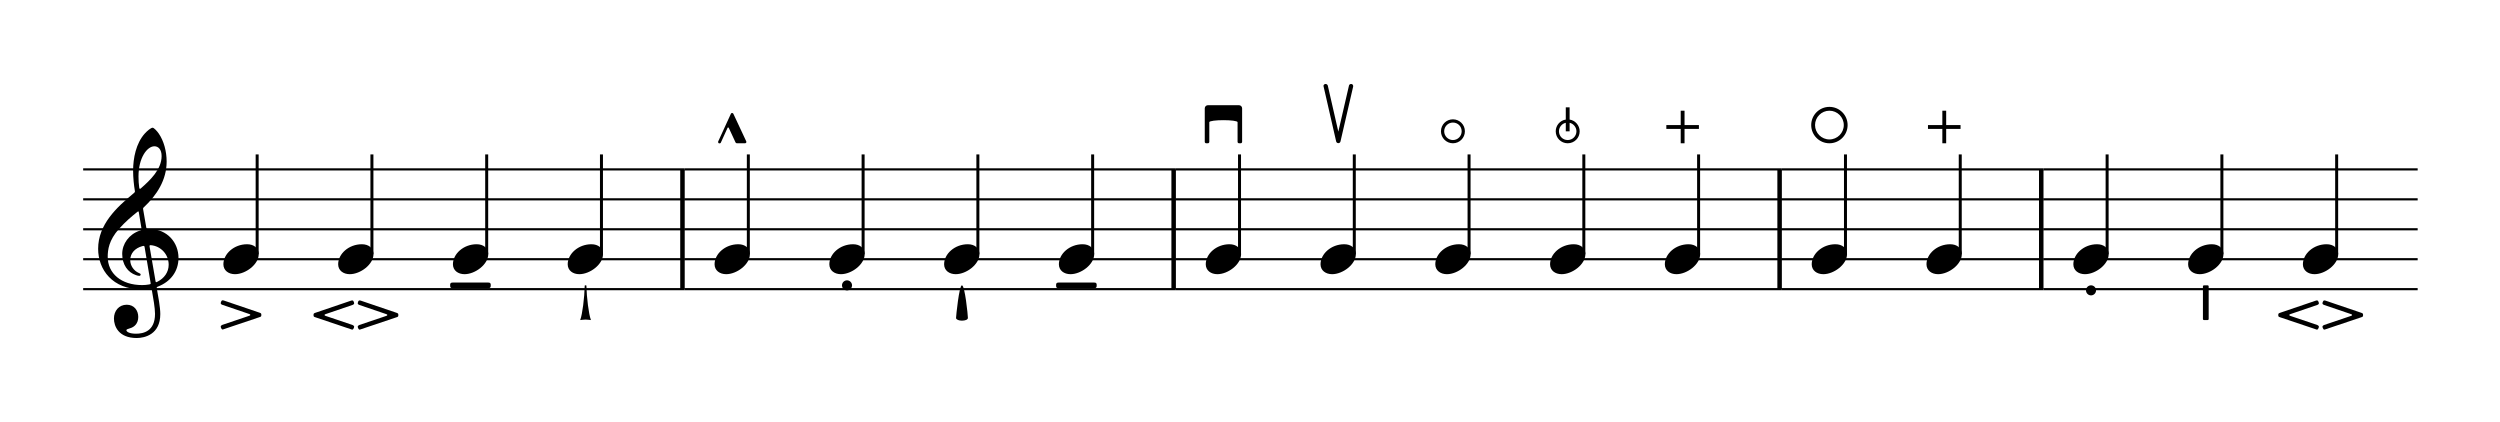
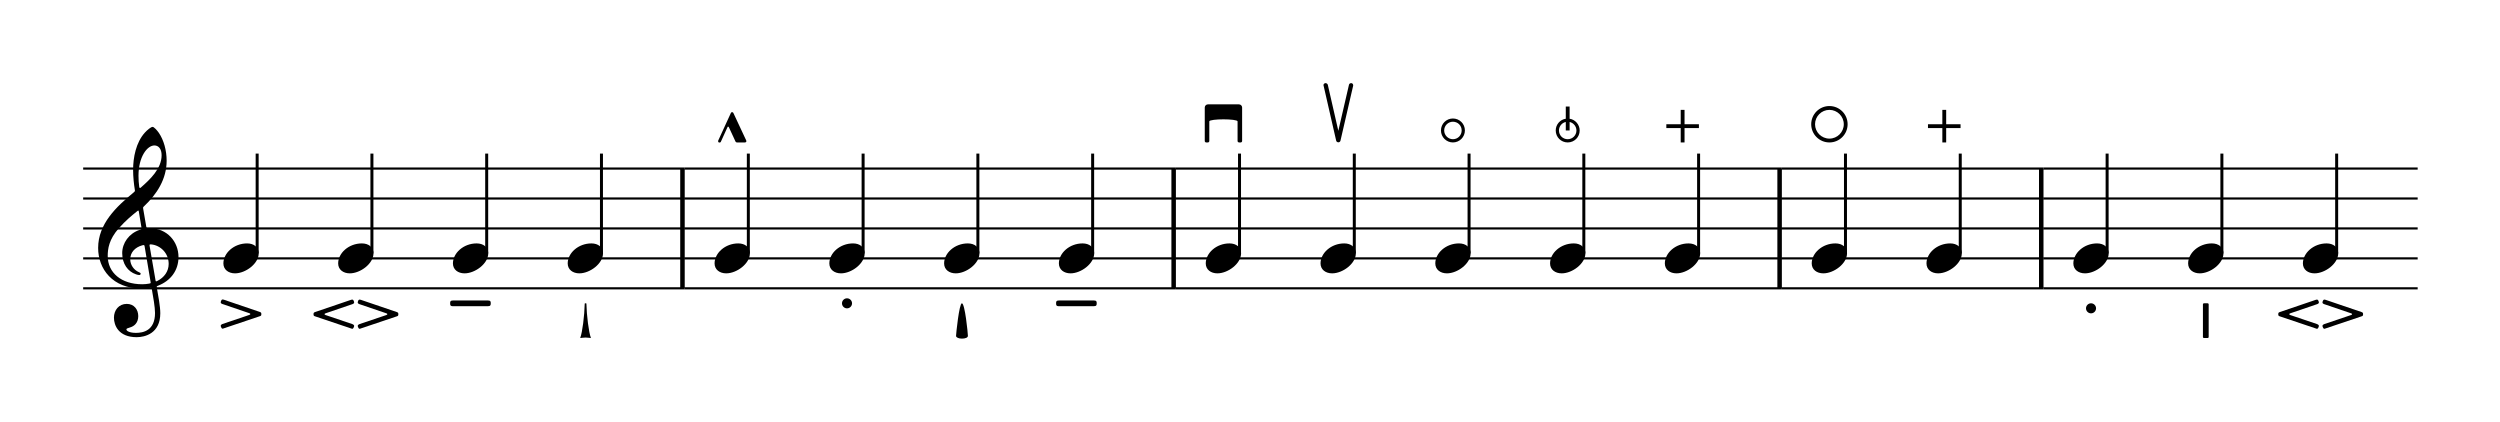
<svg xmlns="http://www.w3.org/2000/svg" xmlns:xlink="http://www.w3.org/1999/xlink" width="902px" height="152px" version="1.1" overflow="visible">
  <defs>
-     <symbol id="E050-1cbx1ok" viewBox="0 0 1000 1000" overflow="inherit">
-       <path transform="scale(1,-1)" d="M364 -252c-245 0 -364 165 -364 339c0 202 153 345 297 464c12 10 11 12 9 24c-7 41 -14 106 -14 164c0 104 24 229 98 311c20 22 51 48 65 48c11 0 37 -28 52 -50c41 -60 65 -146 65 -233c0 -153 -82 -280 -190 -381c-6 -6 -8 -7 -6 -19l25 -145c3 -18 3 -18 29 -18 c147 0 241 -113 241 -241c0 -113 -67 -198 -168 -238c-14 -6 -15 -5 -13 -17c11 -62 29 -157 29 -214c0 -170 -130 -200 -197 -200c-151 0 -190 98 -190 163c0 62 40 115 107 115c61 0 96 -47 96 -102c0 -58 -36 -85 -67 -94c-23 -7 -32 -10 -32 -17c0 -13 26 -29 80 -29 c59 0 159 18 159 166c0 47 -15 134 -27 201c-2 12 -4 11 -15 9c-20 -4 -46 -6 -69 -6zM80 20c0 -139 113 -236 288 -236c20 0 40 2 56 5c15 3 16 3 14 14l-50 298c-2 11 -4 12 -20 8c-61 -17 -100 -60 -100 -117c0 -46 30 -89 72 -107c7 -3 15 -6 15 -13 c0 -6 -4 -11 -12 -11c-7 0 -19 3 -27 6c-68 23 -115 87 -115 177c0 85 57 164 145 194c18 6 18 5 15 24l-21 128c-2 11 -4 12 -14 4c-47 -38 -93 -75 -153 -142c-83 -94 -93 -173 -93 -232zM470 943c-61 0 -133 -96 -133 -252c0 -32 2 -66 6 -92c2 -13 6 -14 13 -8 c79 69 174 159 174 270c0 55 -27 82 -60 82zM441 117c-12 1 -13 -2 -11 -14l49 -285c2 -12 4 -12 16 -6c56 28 94 79 94 142c0 88 -67 156 -148 163z" />
-     </symbol>
-     <symbol id="E0A4-1cbx1ok" viewBox="0 0 1000 1000" overflow="inherit">
-       <path transform="scale(1,-1)" d="M0 -42c0 86 88 167 198 167c57 0 97 -32 97 -83c0 -85 -109 -167 -198 -167c-54 0 -97 31 -97 83z" />
-     </symbol>
-     <symbol id="E5E5-1cbx1ok" viewBox="0 0 1000 1000" overflow="inherit">
-       <path transform="scale(1,-1)" d="M0 152h120v120h32v-120h120v-32h-120v-120h-32v120h-120v32z" />
-     </symbol>
-     <symbol id="E5E7-1cbx1ok" viewBox="0 0 1000 1000" overflow="inherit">
-       <path transform="scale(1,-1)" d="M0 152c0 84 68 152 152 152s152 -68 152 -152s-68 -152 -152 -152s-152 68 -152 152zM152 272c-66 0 -120 -54 -120 -120s54 -120 120 -120s120 54 120 120s-54 120 -120 120z" />
-     </symbol>
-     <symbol id="E610-1cbx1ok" viewBox="0 0 1000 1000" overflow="inherit">
-       <path transform="scale(1,-1)" d="M12 0c-6 0 -12 5 -12 12v280c0 14 12 26 26 26h260c14 0 26 -12 26 -26v-280c0 -7 -6 -12 -12 -12h-13c-7 0 -13 5 -13 12v164c0 11 -59 17 -118 17s-118 -6 -118 -17v-164c0 -7 -6 -12 -12 -12h-14z" />
-     </symbol>
-     <symbol id="E612-1cbx1ok" viewBox="0 0 1000 1000" overflow="inherit">
-       <path transform="scale(1,-1)" d="M1 479c0 7 6 14 14 16h4c8 0 15 -5 18 -13l88 -385l89 385c2 8 9 13 17 13h4c9 -2 14 -9 14 -17v-4l-106 -459c-2 -8 -9 -14 -17 -14c-10 0 -17 6 -19 14l-105 459c-1 2 -1 3 -1 5z" />
-     </symbol>
-     <symbol id="E614-1cbx1ok" viewBox="0 0 1000 1000" overflow="inherit">
-       <path transform="scale(1,-1)" d="M100 0c-55 0 -100 45 -100 100c0 56 45 100 100 100s100 -44 100 -100c0 -55 -45 -100 -100 -100zM27 100c0 -40 33 -73 73 -73c41 0 73 33 73 73c0 41 -32 73 -73 73c-40 0 -73 -32 -73 -73z" />
-     </symbol>
-     <symbol id="E631-1cbx1ok" viewBox="0 0 1000 1000" overflow="inherit">
-       <path transform="scale(1,-1)" d="M100 0c-55 0 -100 44 -100 100c0 49 36 91 84 98v102h32v-102c47 -7 84 -49 84 -98c0 -56 -45 -100 -100 -100zM27 100c0 -41 32 -73 73 -73c40 0 73 32 73 73c0 34 -25 64 -57 71v-71h-32v71c-33 -7 -57 -37 -57 -71z" />
-     </symbol>
-     <symbol id="E633-1cbx1ok" viewBox="0 0 1000 1000" overflow="inherit">
-       <path transform="scale(1,-1)" d="M0 152h120v120h32v-120h120v-32h-120v-120h-32v120h-120v32z" />
-     </symbol>
-     <symbol id="E4A1-1cbx1ok" viewBox="0 0 1000 1000" overflow="inherit">
-       <path transform="scale(1,-1)" d="M0 -24c0 3 1 6 2 10c3 8 6 14 15 14c1 0 5 -1 9 -2l300 -102c13 -4 13 -10 13 -18s0 -15 -13 -18l-306 -103c-1 -1 -3 -1 -4 -1c-7 0 -11 8 -14 15c-1 3 -2 6 -2 9c0 5 3 10 14 15c0 0 214 73 225 76c6 2 8 4 8 7s-2 6 -7 7c-10 4 -226 77 -226 77c-11 4 -14 9 -14 14z " />
-     </symbol>
-     <symbol id="E4A3-1cbx1ok" viewBox="0 0 1000 1000" overflow="inherit">
-       <path transform="scale(1,-1)" d="M42 -84c-23 0 -42 19 -42 42s19 42 42 42s42 -19 42 -42s-19 -42 -42 -42z" />
-     </symbol>
-     <symbol id="E4A5-1cbx1ok" viewBox="0 0 1000 1000" overflow="inherit">
-       <path transform="scale(1,-1)" d="M23 -48c-24 0 -24 11 -24 24s0 24 24 24h291c24 0 24 -11 24 -24s-1 -24 -24 -24h-291z" />
-     </symbol>
-     <symbol id="E4A7-1cbx1ok" viewBox="0 0 1000 1000" overflow="inherit">
-       <path transform="scale(1,-1)" d="M1 -273c0 15 26 273 49 273c25 0 50 -249 50 -272c0 -15 -23 -23 -50 -23c-26 0 -48 9 -49 22z" />
-     </symbol>
-     <symbol id="E4A9-1cbx1ok" viewBox="0 0 1000 1000" overflow="inherit">
+     <symbol id="E5E5-4tgpl5" viewBox="0 0 1000 1000" overflow="inherit">
+       <path transform="scale(1,-1)" d="M272 152v-32h-120v-120h-32v120h-120v32h120v120h32v-120h120z" />
+     </symbol>
+     <symbol id="E5E7-4tgpl5" viewBox="0 0 1000 1000" overflow="inherit">
+       <path transform="scale(1,-1)" d="M152 0c-84 0 -152 68 -152 152s68 152 152 152s152 -68 152 -152s-68 -152 -152 -152zM152 272c-66 0 -120 -54 -120 -120s54 -120 120 -120s120 54 120 120s-54 120 -120 120z" />
+     </symbol>
+     <symbol id="E610-4tgpl5" viewBox="0 0 1000 1000" overflow="inherit">
+       <path transform="scale(1,-1)" d="M26 318h260c14 0 26 -12 26 -26v-280c0 -7 -6 -12 -12 -12h-13c-7 0 -13 5 -13 12v164c0 11 -59 17 -118 17s-118 -6 -118 -17v-164c0 -7 -6 -12 -12 -12h-14c-6 0 -12 5 -12 12v280c0 14 12 26 26 26z" />
+     </symbol>
+     <symbol id="E612-4tgpl5" viewBox="0 0 1000 1000" overflow="inherit">
+       <path transform="scale(1,-1)" d="M126 1c-10 0 -17 6 -19 14l-105 459c-1 2 -1 3 -1 5c0 7 6 14 14 16h4c8 0 15 -5 18 -13l88 -385l89 385c2 8 9 13 17 13h4c9 -2 14 -9 14 -17v-4l-106 -459c-2 -8 -9 -14 -17 -14z" />
+     </symbol>
+     <symbol id="E614-4tgpl5" viewBox="0 0 1000 1000" overflow="inherit">
+       <path transform="scale(1,-1)" d="M200 100c0 -55 -45 -100 -100 -100s-100 45 -100 100c0 56 45 100 100 100s100 -44 100 -100zM100 173c-40 0 -73 -32 -73 -73c0 -40 33 -73 73 -73c41 0 73 33 73 73c0 41 -32 73 -73 73z" />
+     </symbol>
+     <symbol id="E631-4tgpl5" viewBox="0 0 1000 1000" overflow="inherit">
+       <path transform="scale(1,-1)" d="M0 100c0 49 36 91 84 98v102h32v-102c47 -7 84 -49 84 -98c0 -56 -45 -100 -100 -100s-100 44 -100 100zM84 171c-33 -7 -57 -37 -57 -71c0 -41 32 -73 73 -73c40 0 73 32 73 73c0 34 -25 64 -57 71v-71h-32v71z" />
+     </symbol>
+     <symbol id="E633-4tgpl5" viewBox="0 0 1000 1000" overflow="inherit">
+       <path transform="scale(1,-1)" d="M272 152v-32h-120v-120h-32v120h-120v32h120v120h32v-120h120z" />
+     </symbol>
+     <symbol id="E050-4tgpl5" viewBox="0 0 1000 1000" overflow="inherit">
+       <path transform="scale(1,-1)" d="M376 415l25 -145c3 -18 3 -18 29 -18c147 0 241 -113 241 -241c0 -113 -67 -198 -168 -238c-14 -6 -15 -5 -13 -17c11 -62 29 -157 29 -214c0 -170 -130 -200 -197 -200c-151 0 -190 98 -190 163c0 62 40 115 107 115c61 0 96 -47 96 -102c0 -58 -36 -85 -67 -94 c-23 -7 -32 -10 -32 -17c0 -13 26 -29 80 -29c59 0 159 18 159 166c0 47 -15 134 -27 201c-2 12 -4 11 -15 9c-20 -4 -46 -6 -69 -6c-245 0 -364 165 -364 339c0 202 153 345 297 464c12 10 11 12 9 24c-7 41 -14 106 -14 164c0 104 24 229 98 311c20 22 51 48 65 48 c11 0 37 -28 52 -50c41 -60 65 -146 65 -233c0 -153 -82 -280 -190 -381c-6 -6 -8 -7 -6 -19zM470 943c-61 0 -133 -96 -133 -252c0 -32 2 -66 6 -92c2 -13 6 -14 13 -8c79 69 174 159 174 270c0 55 -27 82 -60 82zM361 262l-21 128c-2 11 -4 12 -14 4 c-47 -38 -93 -75 -153 -142c-83 -94 -93 -173 -93 -232c0 -139 113 -236 288 -236c20 0 40 2 56 5c15 3 16 3 14 14l-50 298c-2 11 -4 12 -20 8c-61 -17 -100 -60 -100 -117c0 -46 30 -89 72 -107c7 -3 15 -6 15 -13c0 -6 -4 -11 -12 -11c-7 0 -19 3 -27 6 c-68 23 -115 87 -115 177c0 85 57 164 145 194c18 6 18 5 15 24zM430 103l49 -285c2 -12 4 -12 16 -6c56 28 94 79 94 142c0 88 -67 156 -148 163c-12 1 -13 -2 -11 -14z" />
+     </symbol>
+     <symbol id="E0A4-4tgpl5" viewBox="0 0 1000 1000" overflow="inherit">
+       <path transform="scale(1,-1)" d="M97 -125c-54 0 -97 31 -97 83c0 86 88 167 198 167c57 0 97 -32 97 -83c0 -85 -109 -167 -198 -167z" />
+     </symbol>
+     <symbol id="E4A1-4tgpl5" viewBox="0 0 1000 1000" overflow="inherit">
+       <path transform="scale(1,-1)" d="M326 -140l-306 -103c-1 -1 -3 -1 -4 -1c-7 0 -11 8 -14 15c-1 3 -2 6 -2 9c0 5 3 10 14 15c0 0 214 73 225 76c6 2 8 4 8 7s-2 6 -7 7c-10 4 -226 77 -226 77c-11 4 -14 9 -14 14c0 3 1 6 2 10c3 8 6 14 15 14c1 0 5 -1 9 -2l300 -102c13 -4 13 -10 13 -18s0 -15 -13 -18 z" />
+     </symbol>
+     <symbol id="E4A3-4tgpl5" viewBox="0 0 1000 1000" overflow="inherit">
+       <path transform="scale(1,-1)" d="M84 -42c0 -23 -19 -42 -42 -42s-42 19 -42 42s19 42 42 42s42 -19 42 -42z" />
+     </symbol>
+     <symbol id="E4A5-4tgpl5" viewBox="0 0 1000 1000" overflow="inherit">
+       <path transform="scale(1,-1)" d="M314 -48h-291c-24 0 -24 11 -24 24s0 24 24 24h291c24 0 24 -11 24 -24s-1 -24 -24 -24z" />
+     </symbol>
+     <symbol id="E4A7-4tgpl5" viewBox="0 0 1000 1000" overflow="inherit">
+       <path transform="scale(1,-1)" d="M50 -295c-26 0 -48 9 -49 22c0 15 26 273 49 273c25 0 50 -249 50 -272c0 -15 -23 -23 -50 -23z" />
+     </symbol>
+     <symbol id="E4A9-4tgpl5" viewBox="0 0 1000 1000" overflow="inherit">
      <path transform="scale(1,-1)" d="M1 -287c17 42 35 185 37 284c0 3 6 3 7 3s7 0 7 -3c2 -98 20 -241 37 -284c0 -1 0 -3 -2 -3c-1 0 -22 4 -42 4c-21 0 -41 -4 -42 -4c-2 0 -2 1 -2 3z" />
    </symbol>
-     <symbol id="E4AB-1cbx1ok" viewBox="0 0 1000 1000" overflow="inherit">
-       <path transform="scale(1,-1)" d="M0 -9c0 5 4 9 9 9h30c5 0 9 -4 9 -9v-272c0 -5 -4 -9 -9 -9h-30c-5 0 -9 4 -9 9v272z" />
-     </symbol>
-     <symbol id="E4AC-1cbx1ok" viewBox="0 0 1000 1000" overflow="inherit">
-       <path transform="scale(1,-1)" d="M-1 11c0 2 0 3 1 5l106 231s3 6 10 6c4 0 7 -2 10 -6l108 -231c1 -1 1 -3 1 -5c0 -6 -4 -10 -11 -11h-68c-4 0 -8 2 -11 6c0 0 -56 119 -57 123c-2 2 -4 3 -6 3s-3 -1 -4 -3c-2 -4 -56 -123 -56 -123c-2 -5 -7 -7 -11 -7c-1 0 -4 0 -5 1c-5 1 -7 6 -7 11z" />
-     </symbol>
-     <symbol id="ED41-1cbx1ok" viewBox="0 0 1000 1000" overflow="inherit">
-       <path transform="scale(1,-1)" d="M369 -25c0 3 1 6 2 10c3 8 6 14 15 14c1 0 5 -1 9 -2l300 -102c13 -4 13 -10 13 -18s0 -15 -13 -18l-306 -103c-1 -1 -3 -1 -4 -1c-7 0 -11 8 -14 15c-1 3 -2 6 -2 9c0 5 3 10 14 15c0 0 214 73 225 76c6 2 8 4 8 7s-2 6 -7 7c-10 4 -226 77 -226 77c-11 4 -14 9 -14 14z M0 -123c0 8 0 14 13 18l300 102c4 1 8 2 9 2c9 0 12 -6 15 -14c1 -4 2 -7 2 -10c0 -5 -3 -10 -14 -14c0 0 -216 -73 -226 -77c-5 -1 -7 -4 -7 -7s2 -5 8 -7c11 -3 225 -76 225 -76c11 -5 14 -10 14 -15c0 -3 -1 -6 -2 -9c-3 -7 -7 -15 -14 -15c-1 0 -3 0 -4 1l-306 103 c-13 3 -13 10 -13 18z" />
+     <symbol id="E4AB-4tgpl5" viewBox="0 0 1000 1000" overflow="inherit">
+       <path transform="scale(1,-1)" d="M48 -9v-272c0 -5 -4 -9 -9 -9h-30c-5 0 -9 4 -9 9v272c0 5 4 9 9 9h30c5 0 9 -4 9 -9z" />
+     </symbol>
+     <symbol id="E4AC-4tgpl5" viewBox="0 0 1000 1000" overflow="inherit">
+       <path transform="scale(1,-1)" d="M126 247l108 -231c1 -1 1 -3 1 -5c0 -6 -4 -10 -11 -11h-68c-4 0 -8 2 -11 6c0 0 -56 119 -57 123c-2 2 -4 3 -6 3s-3 -1 -4 -3c-2 -4 -56 -123 -56 -123c-2 -5 -7 -7 -11 -7c-1 0 -4 0 -5 1c-5 1 -7 6 -7 11c0 2 0 3 1 5l106 231s3 6 10 6c4 0 7 -2 10 -6z" />
+     </symbol>
+     <symbol id="ED41-4tgpl5" viewBox="0 0 1000 1000" overflow="inherit">
+       <path transform="scale(1,-1)" d="M695 -141l-306 -103c-1 -1 -3 -1 -4 -1c-7 0 -11 8 -14 15c-1 3 -2 6 -2 9c0 5 3 10 14 15c0 0 214 73 225 76c6 2 8 4 8 7s-2 6 -7 7c-10 4 -226 77 -226 77c-11 4 -14 9 -14 14c0 3 1 6 2 10c3 8 6 14 15 14c1 0 5 -1 9 -2l300 -102c13 -4 13 -10 13 -18s0 -15 -13 -18 zM319 -244l-306 103c-13 3 -13 10 -13 18s0 14 13 18l300 102c4 1 8 2 9 2c9 0 12 -6 15 -14c1 -4 2 -7 2 -10c0 -5 -3 -10 -14 -14c0 0 -216 -73 -226 -77c-5 -1 -7 -4 -7 -7s2 -5 8 -7c11 -3 225 -76 225 -76c11 -5 14 -10 14 -15c0 -3 -1 -6 -2 -9c-3 -7 -7 -15 -14 -15 c-1 0 -3 0 -4 1z" />
    </symbol>
  </defs>
-   <style type="text/css">g.page-margin{font-family:Times;} g.ending, g.fing, g.reh, g.tempo{font-weight:bold;} g.dir, g.dynam, g.mNum{font-style:italic;} g.label{font-weight:normal;}</style>
-   <svg class="definition-scale" color="black" viewBox="0 0 15030 2520">
+   <style type="text/css">g.page-margin{font-family:Times,serif;} g.ending, g.fing, g.reh, g.tempo{font-weight:bold;} g.dir, g.dynam, g.mNum{font-style:italic;} g.label{font-weight:normal;}</style>
+   <svg class="definition-scale" color="black" viewBox="0 0 15030 2530">
    <g class="page-margin" transform="translate(500, 500)">
-       <g id="m1qda4tq" class="mdiv pageMilestone" />
-       <g id="s1omibc2" class="score pageMilestone" />
-       <g id="s1wfll8" class="system">
-         <g id="s127g9kq" class="section systemMilestone" />
-         <g id="m9iaaov" class="measure">
-           <g id="s11usakg" class="staff">
+       <g id="m1qe78z4" class="mdiv pageMilestone" />
+       <g id="s142x9ti" class="score pageMilestone" />
+       <g id="sky43gh" class="system">
+         <g id="sxk7y3v" class="section systemMilestone" />
+         <g id="mvcri9b" class="measure">
+           <g id="sz1dyn2" class="staff">
            <path d="M0 512 L3616 512" stroke="currentColor" stroke-width="13" />
            <path d="M0 692 L3616 692" stroke="currentColor" stroke-width="13" />
            <path d="M0 872 L3616 872" stroke="currentColor" stroke-width="13" />
            <path d="M0 1052 L3616 1052" stroke="currentColor" stroke-width="13" />
            <path d="M0 1232 L3616 1232" stroke="currentColor" stroke-width="13" />
-             <g id="c149ch9a" class="clef">
-               <use xlink:href="#E050-1cbx1ok" x="90" y="1052" height="720px" width="720px" />
-             </g>
-             <g id="k69bbhv" class="keySig" />
-             <g id="l5mwqng" class="layer">
-               <g id="nge3m1a" class="note">
-                 <g class="notehead">
-                   <use xlink:href="#E0A4-1cbx1ok" x="843" y="1052" height="720px" width="720px" />
-                 </g>
-                 <g id="s1nojk28" class="stem">
-                   <rect x="1037" y="422" height="600" width="18" />
-                 </g>
-                 <g id="a1n0as5r" class="artic">
-                   <use xlink:href="#E4A1-1cbx1ok" x="827" y="1299" height="720px" width="720px" />
-                 </g>
-               </g>
-               <g id="nelke3l" class="note">
-                 <g class="notehead">
-                   <use xlink:href="#E0A4-1cbx1ok" x="1533" y="1052" height="720px" width="720px" />
-                 </g>
-                 <g id="sfcwenu" class="stem">
-                   <rect x="1727" y="422" height="600" width="18" />
-                 </g>
-                 <g id="ayi0jax" class="artic">
-                   <use xlink:href="#ED41-1cbx1ok" x="1385" y="1299" height="720px" width="720px" />
-                 </g>
-               </g>
-               <g id="n1b3zaiw" class="note">
-                 <g class="notehead">
-                   <use xlink:href="#E0A4-1cbx1ok" x="2223" y="1052" height="720px" width="720px" />
-                 </g>
-                 <g id="spf3zzi" class="stem">
-                   <rect x="2417" y="422" height="600" width="18" />
-                 </g>
-                 <g id="aizv7h8" class="artic">
-                   <use xlink:href="#E4A5-1cbx1ok" x="2207" y="1192" height="720px" width="720px" />
-                 </g>
-               </g>
-               <g id="n175s915" class="note">
-                 <g class="notehead">
-                   <use xlink:href="#E0A4-1cbx1ok" x="2913" y="1052" height="720px" width="720px" />
-                 </g>
-                 <g id="s1e86g89" class="stem">
-                   <rect x="3107" y="422" height="600" width="18" />
-                 </g>
-                 <g id="aejm7so" class="artic">
-                   <use xlink:href="#E4A9-1cbx1ok" x="2988" y="1209" height="720px" width="720px" />
-                 </g>
-               </g>
-             </g>
-           </g>
-           <g id="b14gfkbo" class="barLine">
+             <g id="c1eq3jbn" class="clef">
+               <use xlink:href="#E050-4tgpl5" x="90" y="1052" height="720px" width="720px" />
+             </g>
+             <g id="k9k5sm" class="keySig" />
+             <g id="l144qe4r" class="layer">
+               <g id="nkiyv1w" class="note">
+                 <g class="notehead">
+                   <use xlink:href="#E0A4-4tgpl5" x="843" y="1052" height="720px" width="720px" />
+                 </g>
+                 <g id="s1v8m4yn" class="stem">
+                   <path d="M1046 1022 L1046 422" stroke="currentColor" stroke-width="18" />
+                 </g>
+                 <g id="a1kkc3gx" class="artic">
+                   <use xlink:href="#E4A1-4tgpl5" x="827" y="1299" height="720px" width="720px" />
+                 </g>
+               </g>
+               <g id="n1gszf6z" class="note">
+                 <g class="notehead">
+                   <use xlink:href="#E0A4-4tgpl5" x="1533" y="1052" height="720px" width="720px" />
+                 </g>
+                 <g id="spgf15a" class="stem">
+                   <path d="M1736 1022 L1736 422" stroke="currentColor" stroke-width="18" />
+                 </g>
+                 <g id="a1gnbb24" class="artic">
+                   <use xlink:href="#ED41-4tgpl5" x="1385" y="1299" height="720px" width="720px" />
+                 </g>
+               </g>
+               <g id="n13wgn0q" class="note">
+                 <g class="notehead">
+                   <use xlink:href="#E0A4-4tgpl5" x="2223" y="1052" height="720px" width="720px" />
+                 </g>
+                 <g id="sumcojn" class="stem">
+                   <path d="M2426 1022 L2426 422" stroke="currentColor" stroke-width="18" />
+                 </g>
+                 <g id="a3ji492" class="artic">
+                   <use xlink:href="#E4A5-4tgpl5" x="2207" y="1305" height="720px" width="720px" />
+                 </g>
+               </g>
+               <g id="n11gt9qi" class="note">
+                 <g class="notehead">
+                   <use xlink:href="#E0A4-4tgpl5" x="2913" y="1052" height="720px" width="720px" />
+                 </g>
+                 <g id="s1mgie66" class="stem">
+                   <path d="M3116 1022 L3116 422" stroke="currentColor" stroke-width="18" />
+                 </g>
+                 <g id="aw0wqcv" class="artic">
+                   <use xlink:href="#E4A9-4tgpl5" x="2988" y="1322" height="720px" width="720px" />
+                 </g>
+               </g>
+             </g>
+           </g>
+           <g id="b1gq1aqq" class="barLine">
            <path d="M3603 512 L3603 1232" stroke="currentColor" stroke-width="27" />
          </g>
        </g>
-         <g id="mup8wry" class="measure">
-           <g id="srug9hm" class="staff">
+         <g id="m1ssdy0j" class="measure">
+           <g id="sbwsr68" class="staff">
            <path d="M3616 512 L6569 512" stroke="currentColor" stroke-width="13" />
            <path d="M3616 692 L6569 692" stroke="currentColor" stroke-width="13" />
            <path d="M3616 872 L6569 872" stroke="currentColor" stroke-width="13" />
            <path d="M3616 1052 L6569 1052" stroke="currentColor" stroke-width="13" />
            <path d="M3616 1232 L6569 1232" stroke="currentColor" stroke-width="13" />
-             <g id="l1wxdnlv" class="layer">
-               <g id="nx198fm" class="note">
-                 <g class="notehead">
-                   <use xlink:href="#E0A4-1cbx1ok" x="3796" y="1052" height="720px" width="720px" />
-                 </g>
-                 <g id="svmflbw" class="stem">
-                   <rect x="3990" y="422" height="600" width="18" />
-                 </g>
-                 <g id="a29loyx" class="artic">
-                   <use xlink:href="#E4AC-1cbx1ok" x="3818" y="355" height="720px" width="720px" />
-                 </g>
-               </g>
-               <g id="n1owtukg" class="note">
-                 <g class="notehead">
-                   <use xlink:href="#E0A4-1cbx1ok" x="4486" y="1052" height="720px" width="720px" />
-                 </g>
-                 <g id="s1oj7msc" class="stem">
-                   <rect x="4680" y="422" height="600" width="18" />
-                 </g>
-                 <g id="a156avqy" class="artic">
-                   <use xlink:href="#E4A3-1cbx1ok" x="4562" y="1179" height="720px" width="720px" />
-                 </g>
-               </g>
-               <g id="n1qijt1z" class="note">
-                 <g class="notehead">
-                   <use xlink:href="#E0A4-1cbx1ok" x="5176" y="1052" height="720px" width="720px" />
-                 </g>
-                 <g id="s14q175p" class="stem">
-                   <rect x="5370" y="422" height="600" width="18" />
-                 </g>
-                 <g id="adl0rge" class="artic">
-                   <use xlink:href="#E4A7-1cbx1ok" x="5247" y="1209" height="720px" width="720px" />
-                 </g>
-               </g>
-               <g id="ncdbalz" class="note">
-                 <g class="notehead">
-                   <use xlink:href="#E0A4-1cbx1ok" x="5866" y="1052" height="720px" width="720px" />
-                 </g>
-                 <g id="s2w6g85" class="stem">
-                   <rect x="6060" y="422" height="600" width="18" />
-                 </g>
-                 <g id="alyewlw" class="artic">
-                   <use xlink:href="#E4A5-1cbx1ok" x="5850" y="1192" height="720px" width="720px" />
-                 </g>
-               </g>
-             </g>
-           </g>
-           <g id="bf41ryp" class="barLine">
+             <g id="lvph5mr" class="layer">
+               <g id="n13afp3q" class="note">
+                 <g class="notehead">
+                   <use xlink:href="#E0A4-4tgpl5" x="3796" y="1052" height="720px" width="720px" />
+                 </g>
+                 <g id="skr7lhi" class="stem">
+                   <path d="M3999 1022 L3999 422" stroke="currentColor" stroke-width="18" />
+                 </g>
+                 <g id="ak0tu0p" class="artic">
+                   <use xlink:href="#E4AC-4tgpl5" x="3818" y="355" height="720px" width="720px" />
+                 </g>
+               </g>
+               <g id="n1hzm55z" class="note">
+                 <g class="notehead">
+                   <use xlink:href="#E0A4-4tgpl5" x="4486" y="1052" height="720px" width="720px" />
+                 </g>
+                 <g id="s726j0k" class="stem">
+                   <path d="M4689 1022 L4689 422" stroke="currentColor" stroke-width="18" />
+                 </g>
+                 <g id="a1agr8oy" class="artic">
+                   <use xlink:href="#E4A3-4tgpl5" x="4562" y="1292" height="720px" width="720px" />
+                 </g>
+               </g>
+               <g id="n1cffo24" class="note">
+                 <g class="notehead">
+                   <use xlink:href="#E0A4-4tgpl5" x="5176" y="1052" height="720px" width="720px" />
+                 </g>
+                 <g id="s1vurn78" class="stem">
+                   <path d="M5379 1022 L5379 422" stroke="currentColor" stroke-width="18" />
+                 </g>
+                 <g id="a1ec23rc" class="artic">
+                   <use xlink:href="#E4A7-4tgpl5" x="5247" y="1322" height="720px" width="720px" />
+                 </g>
+               </g>
+               <g id="n153ae58" class="note">
+                 <g class="notehead">
+                   <use xlink:href="#E0A4-4tgpl5" x="5866" y="1052" height="720px" width="720px" />
+                 </g>
+                 <g id="swqhr76" class="stem">
+                   <path d="M6069 1022 L6069 422" stroke="currentColor" stroke-width="18" />
+                 </g>
+                 <g id="a18xn6cs" class="artic">
+                   <use xlink:href="#E4A5-4tgpl5" x="5850" y="1305" height="720px" width="720px" />
+                 </g>
+               </g>
+             </g>
+           </g>
+           <g id="b5i09sm" class="barLine">
            <path d="M6556 512 L6556 1232" stroke="currentColor" stroke-width="27" />
          </g>
        </g>
-         <g id="s1lld83b" class="systemMilestoneEnd s127g9kq" />
-         <g id="seky64o" class="section systemMilestone" />
-         <g id="m1tmyrta" class="measure">
-           <g id="s11mtmog" class="staff">
+         <g id="sbz091s" class="systemMilestoneEnd sxk7y3v" />
+         <g id="s1t0sox" class="section systemMilestone" />
+         <g id="mlqvu2" class="measure">
+           <g id="s8si5o6" class="staff">
            <path d="M6569 512 L10212 512" stroke="currentColor" stroke-width="13" />
            <path d="M6569 692 L10212 692" stroke="currentColor" stroke-width="13" />
            <path d="M6569 872 L10212 872" stroke="currentColor" stroke-width="13" />
            <path d="M6569 1052 L10212 1052" stroke="currentColor" stroke-width="13" />
            <path d="M6569 1232 L10212 1232" stroke="currentColor" stroke-width="13" />
-             <g id="l1bjt0nt" class="layer">
-               <g id="n1i3nw6g" class="note">
-                 <g class="notehead">
-                   <use xlink:href="#E0A4-1cbx1ok" x="6749" y="1052" height="720px" width="720px" />
-                 </g>
-                 <g id="s1g0g5i6" class="stem">
-                   <rect x="6943" y="422" height="600" width="18" />
-                 </g>
-                 <g id="a1yh8jam" class="artic">
-                   <use xlink:href="#E610-1cbx1ok" x="6743" y="355" height="720px" width="720px" />
-                 </g>
-               </g>
-               <g id="ng6l1m1" class="note">
-                 <g class="notehead">
-                   <use xlink:href="#E0A4-1cbx1ok" x="7439" y="1052" height="720px" width="720px" />
-                 </g>
-                 <g id="s1ah9dky" class="stem">
-                   <rect x="7633" y="422" height="600" width="18" />
-                 </g>
-                 <g id="abvxmhx" class="artic">
-                   <use xlink:href="#E612-1cbx1ok" x="7456" y="355" height="720px" width="720px" />
-                 </g>
-               </g>
-               <g id="nxngoal" class="note">
-                 <g class="notehead">
-                   <use xlink:href="#E0A4-1cbx1ok" x="8129" y="1052" height="720px" width="720px" />
-                 </g>
-                 <g id="s1uclqzm" class="stem">
-                   <rect x="8323" y="422" height="600" width="18" />
-                 </g>
-                 <g id="a1vcxsk9" class="artic">
-                   <use xlink:href="#E614-1cbx1ok" x="8163" y="355" height="720px" width="720px" />
-                 </g>
-               </g>
-               <g id="nyzq8rd" class="note">
-                 <g class="notehead">
-                   <use xlink:href="#E0A4-1cbx1ok" x="8819" y="1052" height="720px" width="720px" />
-                 </g>
-                 <g id="s1ul4ics" class="stem">
-                   <rect x="9013" y="422" height="600" width="18" />
-                 </g>
-                 <g id="a1s8g0z0" class="artic">
-                   <use xlink:href="#E631-1cbx1ok" x="8853" y="355" height="720px" width="720px" />
-                 </g>
-               </g>
-               <g id="n1h2qik8" class="note">
-                 <g class="notehead">
-                   <use xlink:href="#E0A4-1cbx1ok" x="9509" y="1052" height="720px" width="720px" />
-                 </g>
-                 <g id="s1g3k5g" class="stem">
-                   <rect x="9703" y="422" height="600" width="18" />
-                 </g>
-                 <g id="a1cmw3al" class="artic">
-                   <use xlink:href="#E633-1cbx1ok" x="9518" y="355" height="720px" width="720px" />
-                 </g>
-               </g>
-             </g>
-           </g>
-           <g id="b1ws4hbt" class="barLine">
+             <g id="ly6agvx" class="layer">
+               <g id="noe7nzf" class="note">
+                 <g class="notehead">
+                   <use xlink:href="#E0A4-4tgpl5" x="6749" y="1052" height="720px" width="720px" />
+                 </g>
+                 <g id="s1havqyc" class="stem">
+                   <path d="M6952 1022 L6952 422" stroke="currentColor" stroke-width="18" />
+                 </g>
+                 <g id="ae0exmg" class="artic">
+                   <use xlink:href="#E610-4tgpl5" x="6743" y="355" height="720px" width="720px" />
+                 </g>
+               </g>
+               <g id="n1cpoz3y" class="note">
+                 <g class="notehead">
+                   <use xlink:href="#E0A4-4tgpl5" x="7439" y="1052" height="720px" width="720px" />
+                 </g>
+                 <g id="si7v8c5" class="stem">
+                   <path d="M7642 1022 L7642 422" stroke="currentColor" stroke-width="18" />
+                 </g>
+                 <g id="arliv2m" class="artic">
+                   <use xlink:href="#E612-4tgpl5" x="7456" y="355" height="720px" width="720px" />
+                 </g>
+               </g>
+               <g id="n1vybb6l" class="note">
+                 <g class="notehead">
+                   <use xlink:href="#E0A4-4tgpl5" x="8129" y="1052" height="720px" width="720px" />
+                 </g>
+                 <g id="s1ue3kr0" class="stem">
+                   <path d="M8332 1022 L8332 422" stroke="currentColor" stroke-width="18" />
+                 </g>
+                 <g id="a1a4eid3" class="artic">
+                   <use xlink:href="#E614-4tgpl5" x="8163" y="355" height="720px" width="720px" />
+                 </g>
+               </g>
+               <g id="n1eh2e2h" class="note">
+                 <g class="notehead">
+                   <use xlink:href="#E0A4-4tgpl5" x="8819" y="1052" height="720px" width="720px" />
+                 </g>
+                 <g id="sj5vnya" class="stem">
+                   <path d="M9022 1022 L9022 422" stroke="currentColor" stroke-width="18" />
+                 </g>
+                 <g id="ajxhc06" class="artic">
+                   <use xlink:href="#E631-4tgpl5" x="8853" y="355" height="720px" width="720px" />
+                 </g>
+               </g>
+               <g id="n1hx8ww7" class="note">
+                 <g class="notehead">
+                   <use xlink:href="#E0A4-4tgpl5" x="9509" y="1052" height="720px" width="720px" />
+                 </g>
+                 <g id="s2nbhqm" class="stem">
+                   <path d="M9712 1022 L9712 422" stroke="currentColor" stroke-width="18" />
+                 </g>
+                 <g id="a19ngv68" class="artic">
+                   <use xlink:href="#E633-4tgpl5" x="9518" y="355" height="720px" width="720px" />
+                 </g>
+               </g>
+             </g>
+           </g>
+           <g id="b1b0ei0u" class="barLine">
            <path d="M10199 512 L10199 1232" stroke="currentColor" stroke-width="27" />
          </g>
        </g>
-         <g id="skvjtg" class="systemMilestoneEnd seky64o" />
-         <g id="sn2fspf" class="section systemMilestone" />
-         <g id="m1tig1xj" class="measure">
-           <g id="s11xqajt" class="staff">
+         <g id="s1bl1t2c" class="systemMilestoneEnd s1t0sox" />
+         <g id="s1rkcgh5" class="section systemMilestone" />
+         <g id="m7pq798" class="measure">
+           <g id="snpnee9" class="staff">
            <path d="M10212 512 L11785 512" stroke="currentColor" stroke-width="13" />
            <path d="M10212 692 L11785 692" stroke="currentColor" stroke-width="13" />
            <path d="M10212 872 L11785 872" stroke="currentColor" stroke-width="13" />
            <path d="M10212 1052 L11785 1052" stroke="currentColor" stroke-width="13" />
            <path d="M10212 1232 L11785 1232" stroke="currentColor" stroke-width="13" />
-             <g id="lq68od6" class="layer">
-               <g id="nepjvth" class="note">
-                 <g class="notehead">
-                   <use xlink:href="#E0A4-1cbx1ok" x="10392" y="1052" height="720px" width="720px" />
-                 </g>
-                 <g id="sjmu5z0" class="stem">
-                   <rect x="10586" y="422" height="600" width="18" />
-                 </g>
-                 <g id="a1hfnm0w" class="artic">
-                   <use xlink:href="#E5E7-1cbx1ok" x="10389" y="355" height="720px" width="720px" />
-                 </g>
-               </g>
-               <g id="nw94pej" class="note">
-                 <g class="notehead">
-                   <use xlink:href="#E0A4-1cbx1ok" x="11082" y="1052" height="720px" width="720px" />
-                 </g>
-                 <g id="s14e8bep" class="stem">
-                   <rect x="11276" y="422" height="600" width="18" />
-                 </g>
-                 <g id="at5ji4x" class="artic">
-                   <use xlink:href="#E5E5-1cbx1ok" x="11091" y="355" height="720px" width="720px" />
-                 </g>
-               </g>
-             </g>
-           </g>
-           <g id="b1k05iho" class="barLine">
+             <g id="ln96bng" class="layer">
+               <g id="nkoy8pm" class="note">
+                 <g class="notehead">
+                   <use xlink:href="#E0A4-4tgpl5" x="10392" y="1052" height="720px" width="720px" />
+                 </g>
+                 <g id="swx1ymm" class="stem">
+                   <path d="M10595 1022 L10595 422" stroke="currentColor" stroke-width="18" />
+                 </g>
+                 <g id="a11al8f1" class="artic">
+                   <use xlink:href="#E5E7-4tgpl5" x="10389" y="355" height="720px" width="720px" />
+                 </g>
+               </g>
+               <g id="n1hcwqkf" class="note">
+                 <g class="notehead">
+                   <use xlink:href="#E0A4-4tgpl5" x="11082" y="1052" height="720px" width="720px" />
+                 </g>
+                 <g id="slco59a" class="stem">
+                   <path d="M11285 1022 L11285 422" stroke="currentColor" stroke-width="18" />
+                 </g>
+                 <g id="a1ojh4dj" class="artic">
+                   <use xlink:href="#E5E5-4tgpl5" x="11091" y="355" height="720px" width="720px" />
+                 </g>
+               </g>
+             </g>
+           </g>
+           <g id="b1fsj2eb" class="barLine">
            <path d="M11772 512 L11772 1232" stroke="currentColor" stroke-width="27" />
          </g>
        </g>
-         <g id="sxc9y4z" class="systemMilestoneEnd sn2fspf" />
-         <g id="skbrrr0" class="section systemMilestone" />
-         <g id="m16tuz7s" class="measure">
-           <g id="sayjkif" class="staff">
+         <g id="s53vq13" class="systemMilestoneEnd s1rkcgh5" />
+         <g id="spfq7qh" class="section systemMilestone" />
+         <g id="mw562pn" class="measure">
+           <g id="s1tawxtu" class="staff">
            <path d="M11785 512 L14035 512" stroke="currentColor" stroke-width="13" />
            <path d="M11785 692 L14035 692" stroke="currentColor" stroke-width="13" />
            <path d="M11785 872 L14035 872" stroke="currentColor" stroke-width="13" />
            <path d="M11785 1052 L14035 1052" stroke="currentColor" stroke-width="13" />
            <path d="M11785 1232 L14035 1232" stroke="currentColor" stroke-width="13" />
-             <g id="lj7lerr" class="layer">
-               <g id="nt51qzd" class="note">
-                 <g class="notehead">
-                   <use xlink:href="#E0A4-1cbx1ok" x="11965" y="1052" height="720px" width="720px" />
-                 </g>
-                 <g id="st8v8r8" class="stem">
-                   <rect x="12159" y="422" height="600" width="18" />
-                 </g>
-                 <g id="ac6mx8y" class="artic">
-                   <use xlink:href="#E4A3-1cbx1ok" x="12041" y="1209" height="720px" width="720px" />
-                 </g>
-               </g>
-               <g id="n13bx3nh" class="note">
-                 <g class="notehead">
-                   <use xlink:href="#E0A4-1cbx1ok" x="12655" y="1052" height="720px" width="720px" />
-                 </g>
-                 <g id="scchu3" class="stem">
-                   <rect x="12849" y="422" height="600" width="18" />
-                 </g>
-                 <g id="a1bxaj9n" class="artic">
-                   <use xlink:href="#E4AB-1cbx1ok" x="12744" y="1209" height="720px" width="720px" />
-                 </g>
-               </g>
-               <g id="n9le4g2" class="note">
-                 <g class="notehead">
-                   <use xlink:href="#E0A4-1cbx1ok" x="13345" y="1052" height="720px" width="720px" />
-                 </g>
-                 <g id="s4iqwns" class="stem">
-                   <rect x="13539" y="422" height="600" width="18" />
-                 </g>
-                 <g id="a1tuktpx" class="artic">
-                   <use xlink:href="#ED41-1cbx1ok" x="13197" y="1299" height="720px" width="720px" />
-                 </g>
-               </g>
-             </g>
-           </g>
-           <g id="b14an4ec" class="barLine" />
-         </g>
-         <g id="s1jl7ivf" class="systemMilestoneEnd skbrrr0" />
+             <g id="l1wpm571" class="layer">
+               <g id="n1uyykpm" class="note">
+                 <g class="notehead">
+                   <use xlink:href="#E0A4-4tgpl5" x="11965" y="1052" height="720px" width="720px" />
+                 </g>
+                 <g id="sbn8fhw" class="stem">
+                   <path d="M12168 1022 L12168 422" stroke="currentColor" stroke-width="18" />
+                 </g>
+                 <g id="ail550m" class="artic">
+                   <use xlink:href="#E4A3-4tgpl5" x="12041" y="1322" height="720px" width="720px" />
+                 </g>
+               </g>
+               <g id="nx2ijh0" class="note">
+                 <g class="notehead">
+                   <use xlink:href="#E0A4-4tgpl5" x="12655" y="1052" height="720px" width="720px" />
+                 </g>
+                 <g id="s1avs1e4" class="stem">
+                   <path d="M12858 1022 L12858 422" stroke="currentColor" stroke-width="18" />
+                 </g>
+                 <g id="a1e03916" class="artic">
+                   <use xlink:href="#E4AB-4tgpl5" x="12744" y="1322" height="720px" width="720px" />
+                 </g>
+               </g>
+               <g id="n1il7yl" class="note">
+                 <g class="notehead">
+                   <use xlink:href="#E0A4-4tgpl5" x="13345" y="1052" height="720px" width="720px" />
+                 </g>
+                 <g id="samkvrq" class="stem">
+                   <path d="M13548 1022 L13548 422" stroke="currentColor" stroke-width="18" />
+                 </g>
+                 <g id="a1mbs4xm" class="artic">
+                   <use xlink:href="#ED41-4tgpl5" x="13197" y="1299" height="720px" width="720px" />
+                 </g>
+               </g>
+             </g>
+           </g>
+           <g id="ba7iphb" class="barLine" />
+         </g>
+         <g id="st0fy19" class="systemMilestoneEnd spfq7qh" />
      </g>
-       <g id="p1ln68m2" class="pageMilestoneEnd s1omibc2" />
-       <g id="p1sb00vz" class="pageMilestoneEnd m1qda4tq" />
+       <g id="p1f5kilk" class="pageMilestoneEnd s142x9ti" />
+       <g id="puy1ocq" class="pageMilestoneEnd m1qe78z4" />
    </g>
  </svg>
</svg>
